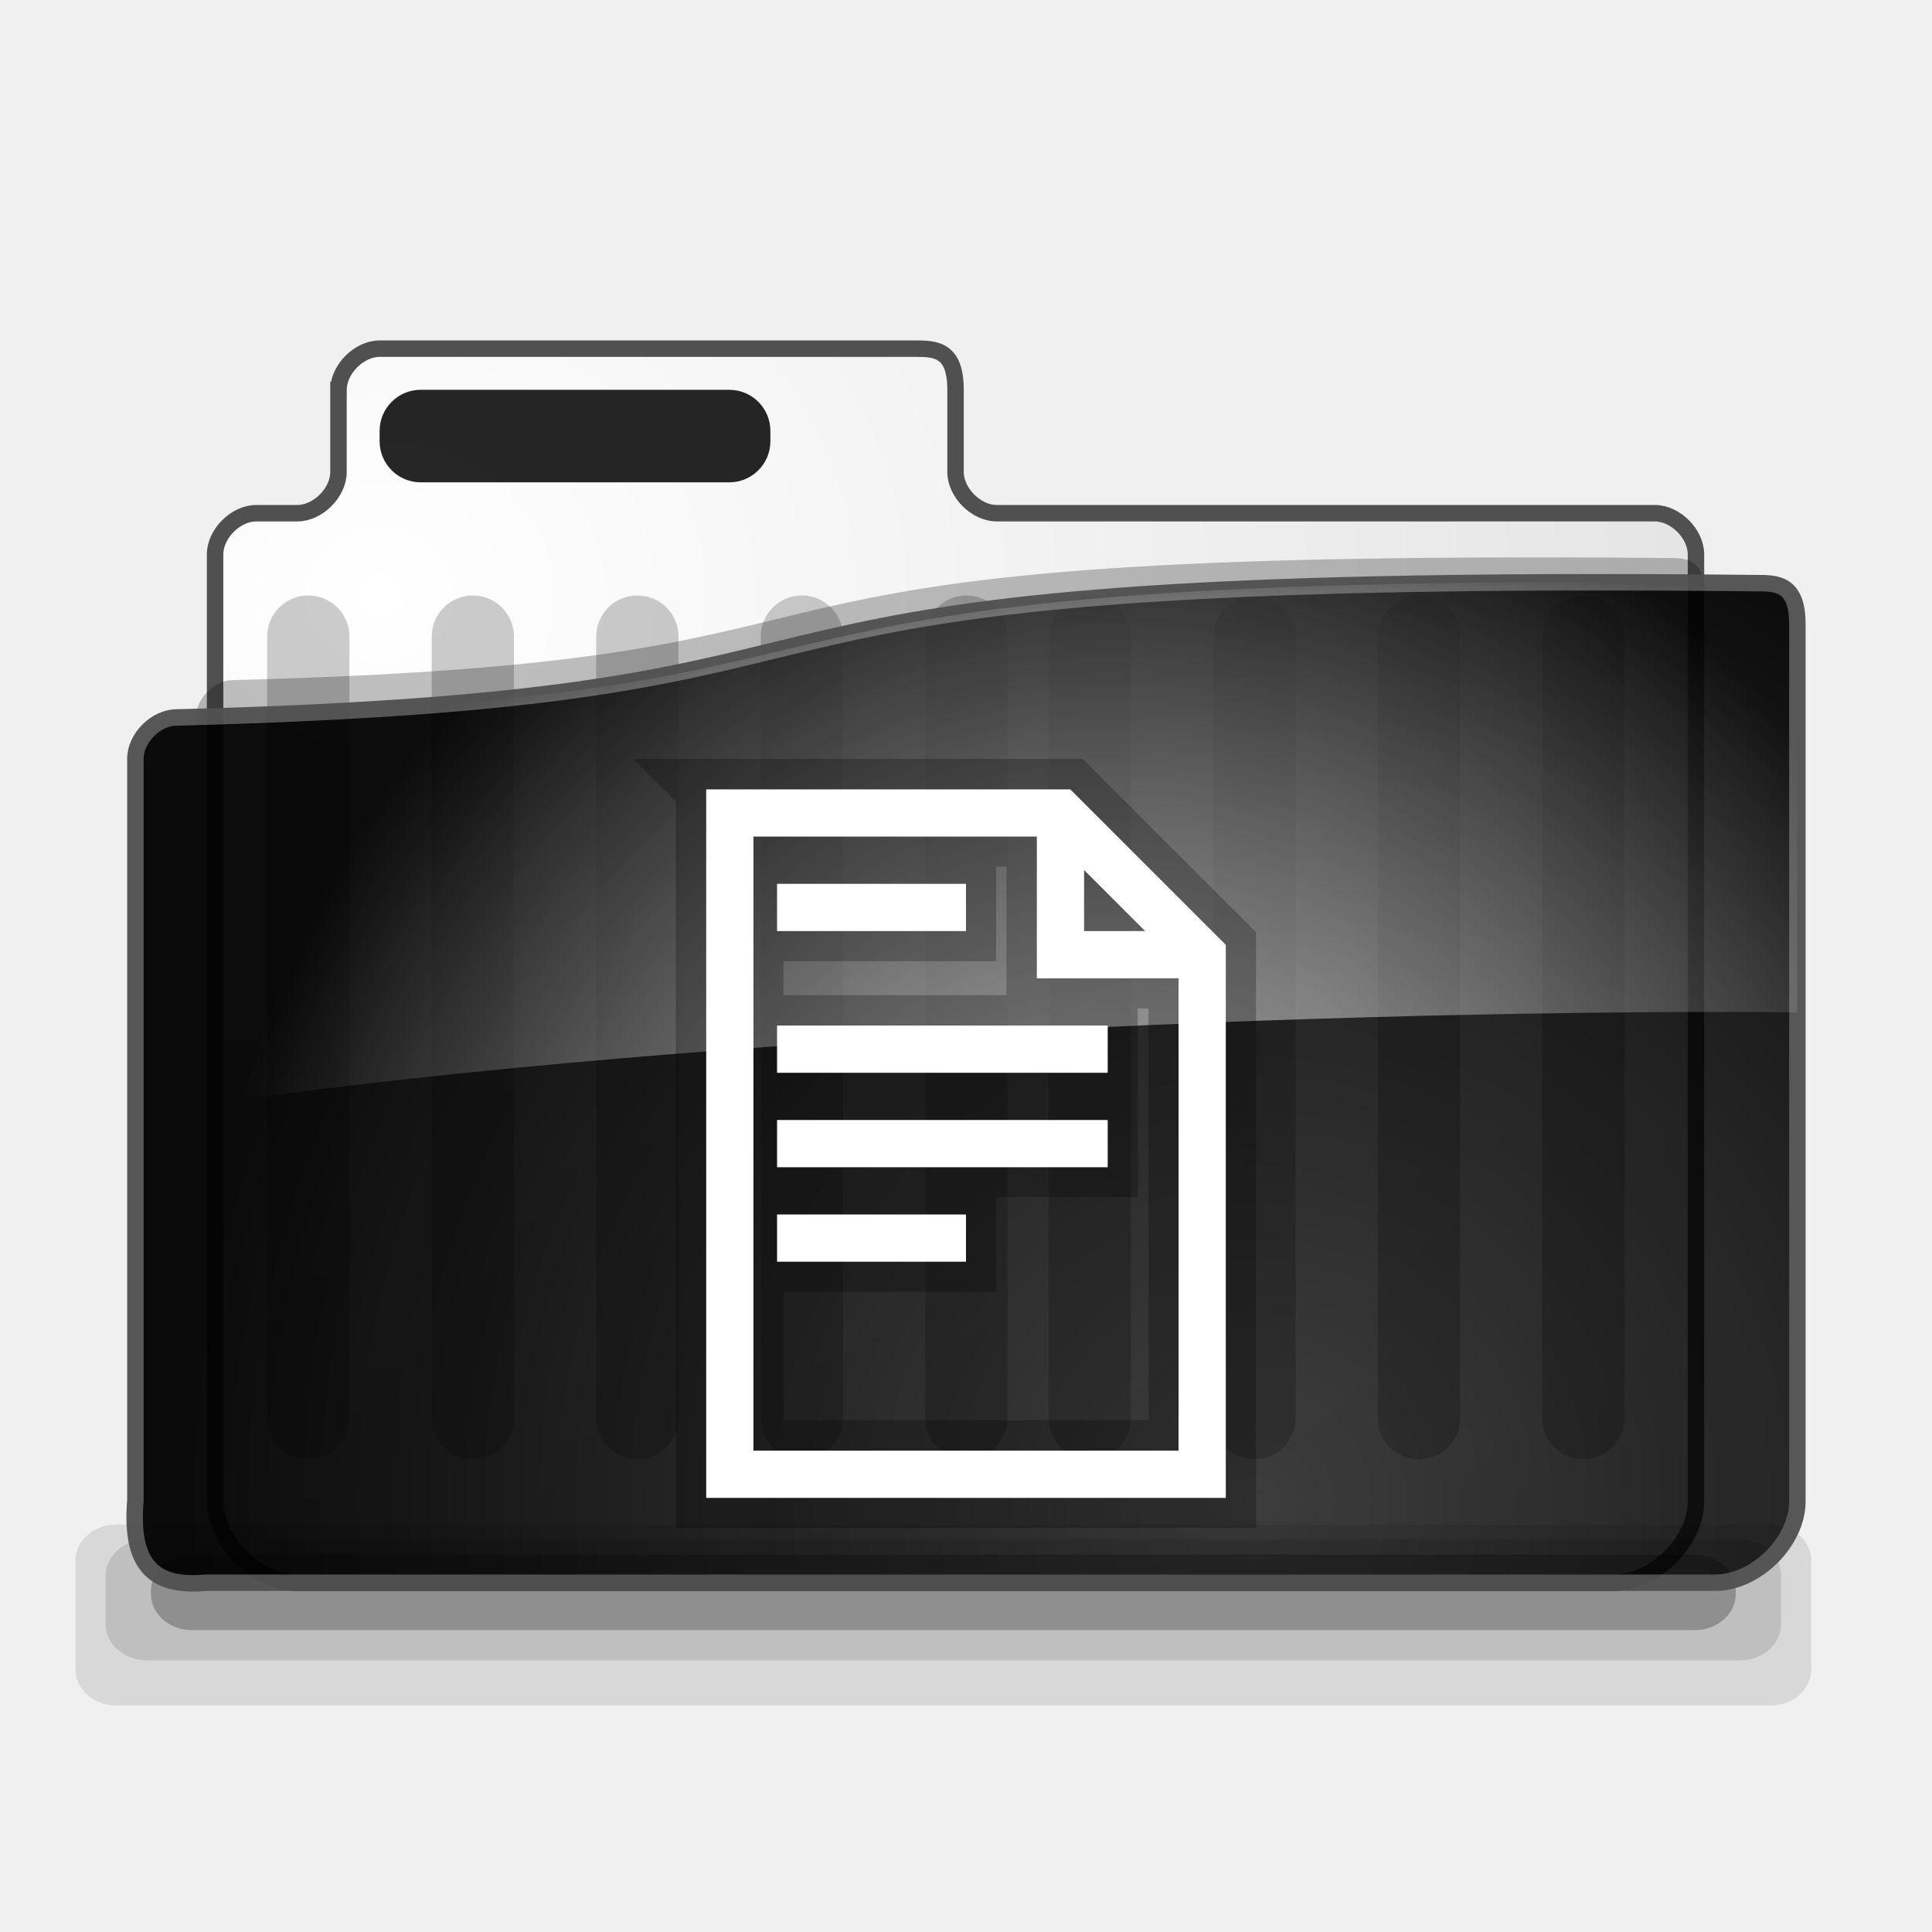
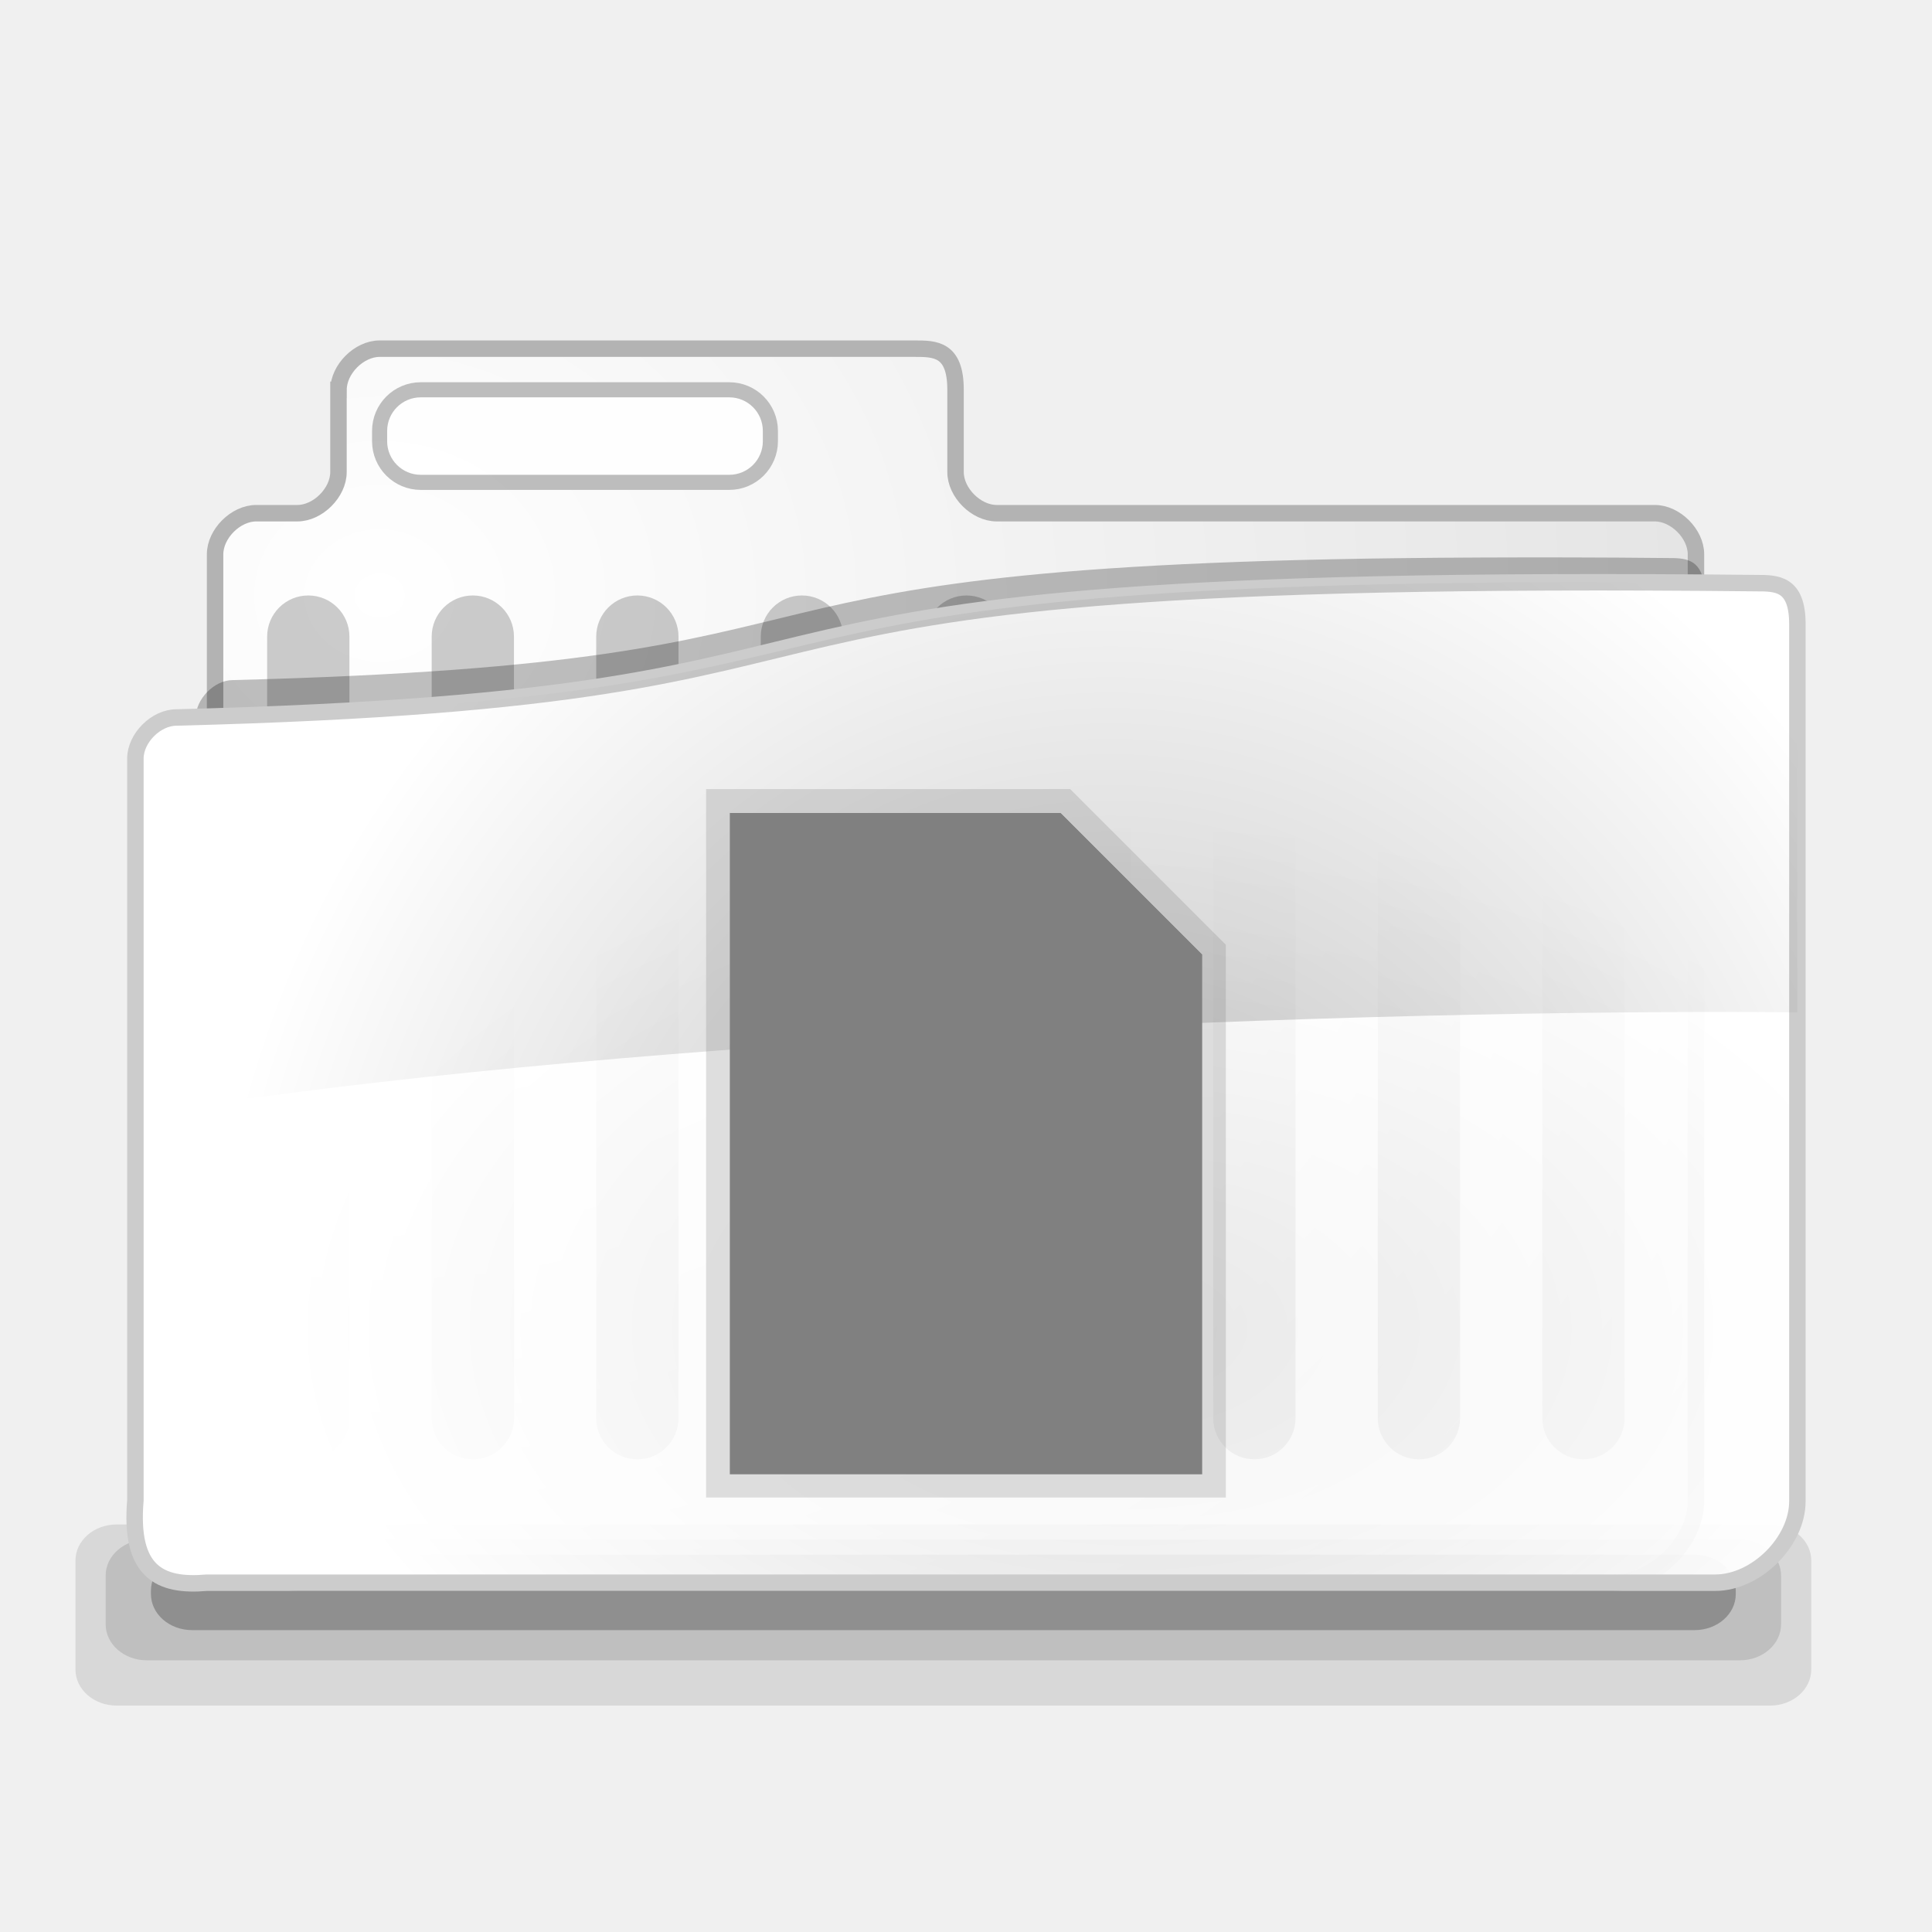
<svg xmlns="http://www.w3.org/2000/svg" xmlns:xlink="http://www.w3.org/1999/xlink" width="128" height="128" id="svg2" version="1.1">
  <defs id="defs4">
-     <linearGradient id="linearGradient3802">
-       <stop style="stop-color:#000000;stop-opacity:0.769;" offset="0" id="stop3804" />
-       <stop style="stop-color:#000000;stop-opacity:1;" offset="1" id="stop3806" />
+     <linearGradient id="linearGradient3885">
+       <stop style="stop-color:#ffffff;stop-opacity:0.675;" offset="0" id="stop3887" />
+       <stop style="stop-color:#ffffff;stop-opacity:1;" offset="1" id="stop3889" />
    </linearGradient>
    <linearGradient id="linearGradient3785-0-1-3">
      <stop style="stop-color:#ffffff;stop-opacity:1;" offset="0" id="stop3787-7-8-6" />
      <stop style="stop-color:#d6d6d6;stop-opacity:1;" offset="1" id="stop3789-1-7-4" />
    </linearGradient>
    <linearGradient id="linearGradient3786-7-0">
-       <stop style="stop-color:#ffffff;stop-opacity:1;" offset="0" id="stop3788-01-1" />
-       <stop style="stop-color:#ffffff;stop-opacity:0;" offset="1" id="stop3790-2-7" />
+       <stop style="stop-color:#000000;stop-opacity:1;" offset="0" id="stop3788-01-1" />
+       <stop style="stop-color:#000000;stop-opacity:0;" offset="1" id="stop3790-2-7" />
    </linearGradient>
    <linearGradient id="linearGradient4161-2-2">
      <stop style="stop-color:#ffffff;stop-opacity:1;" offset="0" id="stop4163-0" />
      <stop style="stop-color:#ffffff;stop-opacity:0;" offset="1" id="stop4165-5" />
    </linearGradient>
-     <radialGradient xlink:href="#linearGradient3802" id="radialGradient3232" gradientUnits="userSpaceOnUse" gradientTransform="matrix(1.384617,-4.5998478e-6,4.5998576e-6,1.384619,-59.3608,-403.6813)" cx="154.812" cy="1050.862" fx="154.812" fy="1050.862" r="6.5" />
-     <radialGradient xlink:href="#linearGradient3785-0-1-3" id="radialGradient3235" gradientUnits="userSpaceOnUse" gradientTransform="matrix(1.538461,-4.0200113e-6,4.0200063e-6,1.53846,-80.77343,-561.489)" cx="150" cy="1042.505" fx="150" fy="1042.505" r="6.5" />
-     <radialGradient xlink:href="#linearGradient4161-2-2" id="radialGradient3239" gradientUnits="userSpaceOnUse" gradientTransform="matrix(1.438202,6.1779722e-7,-4.6334786e-7,1.078652,-70.11232,911.5973)" cx="160" cy="88.782" fx="160" fy="88.782" r="13.906" />
-     <radialGradient xlink:href="#linearGradient3802" id="radialGradient3243" gradientUnits="userSpaceOnUse" gradientTransform="matrix(1.369066,-5.9207165e-7,5.920727e-7,1.369068,-60.89642,-371.428)" cx="165" cy="1014.406" fx="165" fy="1014.406" r="14.609" />
-     <radialGradient xlink:href="#linearGradient3785-0-1-3" id="radialGradient3253" gradientUnits="userSpaceOnUse" gradientTransform="matrix(1.369066,-5.9207165e-7,5.920727e-7,1.369068,-60.89642,-371.428)" cx="157.696" cy="1007.101" fx="157.696" fy="1007.101" r="14.609" />
-     <radialGradient xlink:href="#linearGradient3786-7-0" id="radialGradient3260" gradientUnits="userSpaceOnUse" gradientTransform="matrix(1.222481,2.9627286e-6,-3.21361e-6,1.324354,-10.90223,-318.9127)" cx="69.104" cy="1007.593" fx="69.104" fy="1007.593" r="49.081" />
-     <radialGradient xlink:href="#linearGradient3802" id="radialGradient3263" gradientUnits="userSpaceOnUse" gradientTransform="matrix(0.1946645,0,0,0.1946645,-23.56962,882.3219)" cx="548" cy="726.625" fx="548" fy="726.625" r="364" />
-     <radialGradient xlink:href="#linearGradient3785-0-1-3" id="radialGradient3284" gradientUnits="userSpaceOnUse" gradientTransform="matrix(0.3723091,0,0,0.327632,-19.52724,892.6949)" cx="120" cy="217.068" fx="120" fy="217.068" r="366" />
-     <radialGradient xlink:href="#linearGradient3802" id="radialGradient3069" gradientUnits="userSpaceOnUse" gradientTransform="matrix(1.384617,-4.5998478e-6,4.5998576e-6,1.384619,-59.3608,-403.6813)" cx="154.812" cy="1050.862" fx="154.812" fy="1050.862" r="6.5" />
-     <radialGradient xlink:href="#linearGradient3785-0-1-3" id="radialGradient3072" gradientUnits="userSpaceOnUse" gradientTransform="matrix(1.538461,-4.0200113e-6,4.0200063e-6,1.53846,-80.77343,-561.489)" cx="150" cy="1042.505" fx="150" fy="1042.505" r="6.5" />
-     <radialGradient xlink:href="#linearGradient4161-2-2" id="radialGradient3076" gradientUnits="userSpaceOnUse" gradientTransform="matrix(1.438202,6.1779722e-7,-4.6334786e-7,1.078652,-70.11232,911.5973)" cx="160" cy="88.782" fx="160" fy="88.782" r="13.906" />
-     <radialGradient xlink:href="#linearGradient3802" id="radialGradient3080" gradientUnits="userSpaceOnUse" gradientTransform="matrix(1.369066,-5.9207165e-7,5.920727e-7,1.369068,-60.89642,-371.428)" cx="165" cy="1014.406" fx="165" fy="1014.406" r="14.609" />
-     <radialGradient xlink:href="#linearGradient3785-0-1-3" id="radialGradient3089" gradientUnits="userSpaceOnUse" gradientTransform="matrix(1.369066,-5.9207165e-7,5.920727e-7,1.369068,-60.89642,-371.428)" cx="157.696" cy="1007.101" fx="157.696" fy="1007.101" r="14.609" />
-     <radialGradient xlink:href="#linearGradient3786-7-0" id="radialGradient3096" gradientUnits="userSpaceOnUse" gradientTransform="matrix(1.222481,2.9627286e-6,-3.21361e-6,1.324354,-10.90223,-318.9127)" cx="69.104" cy="1007.593" fx="69.104" fy="1007.593" r="49.081" />
-     <radialGradient xlink:href="#linearGradient3802" id="radialGradient3099" gradientUnits="userSpaceOnUse" gradientTransform="matrix(0.1946645,0,0,0.1946645,-23.56962,882.3219)" cx="548" cy="726.625" fx="548" fy="726.625" r="364" />
-     <radialGradient xlink:href="#linearGradient3785-0-1-3" id="radialGradient3120" gradientUnits="userSpaceOnUse" gradientTransform="matrix(0.3723091,0,0,0.327632,-19.52724,892.6949)" cx="120" cy="217.068" fx="120" fy="217.068" r="366" />
+     <radialGradient xlink:href="#linearGradient3785-0-1-3" id="radialGradient4284" gradientUnits="userSpaceOnUse" gradientTransform="matrix(1.538461,-4.0200113e-6,4.0200063e-6,1.53846,-80.77343,-561.489)" cx="150" cy="1042.505" fx="150" fy="1042.505" r="6.5" />
+     <radialGradient xlink:href="#linearGradient4161-2-2" id="radialGradient4288" gradientUnits="userSpaceOnUse" gradientTransform="matrix(1.438202,6.1779722e-7,-4.6334786e-7,1.078652,-70.11232,911.5973)" cx="160" cy="88.782" fx="160" fy="88.782" r="13.906" />
+     <radialGradient xlink:href="#linearGradient3785-0-1-3" id="radialGradient4299" gradientUnits="userSpaceOnUse" gradientTransform="matrix(1.369066,-5.9207165e-7,5.920727e-7,1.369068,-60.89642,-371.428)" cx="157.696" cy="1007.101" fx="157.696" fy="1007.101" r="14.609" />
+     <radialGradient xlink:href="#linearGradient3786-7-0" id="radialGradient4306" gradientUnits="userSpaceOnUse" gradientTransform="matrix(1.222481,2.9627286e-6,-3.21361e-6,1.324354,-10.90223,-318.9127)" cx="69.104" cy="1007.593" fx="69.104" fy="1007.593" r="49.081" />
+     <radialGradient xlink:href="#linearGradient3885" id="radialGradient4309" gradientUnits="userSpaceOnUse" gradientTransform="matrix(1,0,0,0.6059695,0,392.4939)" cx="75" cy="1022.936" fx="75" fy="1022.936" r="55.626" />
+     <radialGradient xlink:href="#linearGradient3785-0-1-3" id="radialGradient4330" gradientUnits="userSpaceOnUse" gradientTransform="matrix(0.3723091,0,0,0.327632,-19.52724,892.6949)" cx="120" cy="217.068" fx="120" fy="217.068" r="366" />
+     <radialGradient xlink:href="#linearGradient3785-0-1-3" id="radialGradient5225" gradientUnits="userSpaceOnUse" gradientTransform="matrix(1.538461,-4.0200113e-6,4.0200063e-6,1.53846,-80.77343,-561.489)" cx="150" cy="1042.505" fx="150" fy="1042.505" r="6.5" />
+     <radialGradient xlink:href="#linearGradient4161-2-2" id="radialGradient5229" gradientUnits="userSpaceOnUse" gradientTransform="matrix(1.438202,6.1779722e-7,-4.6334786e-7,1.078652,-70.11232,911.5973)" cx="160" cy="88.782" fx="160" fy="88.782" r="13.906" />
+     <radialGradient xlink:href="#linearGradient3785-0-1-3" id="radialGradient5240" gradientUnits="userSpaceOnUse" gradientTransform="matrix(1.369066,-5.9207165e-7,5.920727e-7,1.369068,-60.89642,-371.428)" cx="157.696" cy="1007.101" fx="157.696" fy="1007.101" r="14.609" />
+     <radialGradient xlink:href="#linearGradient3786-7-0" id="radialGradient5247" gradientUnits="userSpaceOnUse" gradientTransform="matrix(1.222481,2.9627286e-6,-3.21361e-6,1.324354,-10.90223,-318.9127)" cx="69.104" cy="1007.593" fx="69.104" fy="1007.593" r="49.081" />
+     <radialGradient xlink:href="#linearGradient3885" id="radialGradient5250" gradientUnits="userSpaceOnUse" gradientTransform="matrix(1,0,0,0.6059695,0,392.4939)" cx="75" cy="1022.936" fx="75" fy="1022.936" r="55.626" />
+     <radialGradient xlink:href="#linearGradient3785-0-1-3" id="radialGradient5271" gradientUnits="userSpaceOnUse" gradientTransform="matrix(0.3723091,0,0,0.327632,-19.52724,892.6949)" cx="120" cy="217.068" fx="120" fy="217.068" r="366" />
  </defs>
  <g id="layer1" transform="translate(0,-924.3622)">
-     <g id="g3890">
-       <path id="rect3002" d="m 22.425,950.187 0,5.451 c 0,1.363 -1.363,2.725 -2.725,2.725 -0.7,0 -1.399,0 -2.725,0 -1.363,0 -2.725,1.363 -2.725,2.725 l 0,62.682 c 0,2.725 2.725,5.451 5.451,5.451 l 87.21,0 c 2.725,0 5.451,-2.725 5.451,-5.398 l 0,-62.735 c 0,-1.363 -1.363,-2.725 -2.725,-2.725 l -43.605,0 c -1.363,0 -2.725,-1.363 -2.725,-2.725 l 0,-5.451 c 0,-2.725 -1.363,-2.725 -2.725,-2.725 l -35.429,1e-5 c -1.363,0 -2.725,1.363 -2.725,2.725 z" style="fill:url(#radialGradient3120);fill-opacity:1;stroke:#505050;stroke-width:1.09;stroke-miterlimit:4;stroke-opacity:1;stroke-dasharray:none" />
-       <rect ry="2.725" rx="2.725" y="950.187" x="25.15" height="6.132" width="25.89" id="rect3828" style="opacity:0.85;fill:#000000;fill-opacity:1;stroke:none" />
+     <g id="g5273">
+       <path id="rect3002" d="m 22.425,950.187 0,5.451 c 0,1.363 -1.363,2.725 -2.725,2.725 -0.7,0 -1.399,0 -2.725,0 -1.363,0 -2.725,1.363 -2.725,2.725 l 0,62.682 c 0,2.725 2.725,5.451 5.451,5.451 l 87.21,0 c 2.725,0 5.451,-2.725 5.451,-5.398 l 0,-62.735 c 0,-1.363 -1.363,-2.725 -2.725,-2.725 l -43.605,0 c -1.363,0 -2.725,-1.363 -2.725,-2.725 l 0,-5.451 c 0,-2.725 -1.363,-2.725 -2.725,-2.725 l -35.429,1e-5 c -1.363,0 -2.725,1.363 -2.725,2.725 z" style="fill:url(#radialGradient5271);fill-opacity:1;stroke:#b3b3b3;stroke-width:1.09;stroke-miterlimit:4;stroke-opacity:1;stroke-dasharray:none" />
+       <rect ry="2.725" rx="2.725" y="950.187" x="25.15" height="6.132" width="25.89" id="rect3828" style="opacity:0.85;fill:#ffffff;fill-opacity:1;stroke:#b3b3b3" />
      <path style="fill:#666666;fill-rule:evenodd;stroke:#999999;stroke-width:1.391;stroke-linecap:butt;stroke-linejoin:miter;stroke-miterlimit:4;stroke-opacity:1;stroke-dasharray:none" d="m 171.13,1009.927 c 1.542,0 2.783,-1.241 2.783,-2.783 l 0,-2.783 c 0,-1.542 -1.241,-2.783 -2.783,-2.783 -8.348,-4.174 -5.565,15.304 0,8.348 z" id="path3151" />
      <text x="-56" y="948.362" id="text5893-3" xml:space="preserve" style="font-size:24px;font-style:normal;font-weight:normal;line-height:125%;letter-spacing:0px;word-spacing:0px;fill:#000000;fill-opacity:1;stroke:none;font-family:Sans">
        <tspan x="-56" y="948.362" id="tspan5895-8">128</tspan>
      </text>
      <rect ry="2.389" rx="2.725" y="1025.362" x="5" height="12" width="115" id="rect3806" style="opacity:0.1;fill:#000000;fill-opacity:1;stroke:none" />
      <rect ry="2.389" rx="2.725" y="1026.362" x="7" height="8" width="111" id="rect3804" style="opacity:0.12;fill:#000000;stroke:none" />
      <rect ry="2.389" rx="2.725" y="1027.362" x="10" height="5" width="105" id="rect3802" style="opacity:0.25;fill:#000000;stroke:none" />
      <g transform="matrix(0.1362651,0,0,0.1362651,6.798041,929.4252)" id="g3867">
        <rect style="opacity:0.2;fill:#000000;fill-opacity:1;stroke:none" id="rect3847" width="40" height="420" x="80" y="252.362" rx="20" ry="20" />
        <rect ry="20" rx="20" y="252.362" x="160" height="420" width="40" id="rect3849" style="opacity:0.2;fill:#000000;fill-opacity:1;stroke:none" />
        <rect style="opacity:0.2;fill:#000000;fill-opacity:1;stroke:none" id="rect3851" width="40" height="420" x="240" y="252.362" rx="20" ry="20" />
        <rect ry="20" rx="20" y="252.362" x="320" height="420" width="40" id="rect3853" style="opacity:0.2;fill:#000000;fill-opacity:1;stroke:none" />
        <rect style="opacity:0.2;fill:#000000;fill-opacity:1;stroke:none" id="rect3855" width="40" height="420" x="400" y="252.362" rx="20" ry="20" />
        <rect ry="20" rx="20" y="252.362" x="460" height="420" width="40" id="rect3857" style="opacity:0.2;fill:#000000;fill-opacity:1;stroke:none" />
        <rect style="opacity:0.2;fill:#000000;fill-opacity:1;stroke:none" id="rect3859" width="40" height="420" x="540" y="252.362" rx="20" ry="20" />
        <rect ry="20" rx="20" y="252.362" x="620" height="420" width="40" id="rect3861" style="opacity:0.2;fill:#000000;fill-opacity:1;stroke:none" />
        <rect style="opacity:0.2;fill:#000000;fill-opacity:1;stroke:none" id="rect3863" width="40" height="420" x="700" y="252.362" rx="20" ry="20" />
      </g>
      <path id="path3797" d="m 98.082,961.3 c -56.631,0.216 -35.932,6.929 -82.654,8.12 -1.237,0 -2.46,1.256 -2.46,2.493 l 0,0.607 c 49.802,-1.867 26.412,-9.686 99.939,-9.401 -0.22,-1.774 -1.319,-1.786 -2.426,-1.786 -4.506,-0.047 -8.624,-0.048 -12.4,-0.034 z" style="opacity:0.25;fill:#000000;fill-opacity:1;stroke:none" />
-       <path style="opacity:0.95;fill:url(#radialGradient3099);fill-opacity:1;stroke:#505050;stroke-width:1.09;stroke-miterlimit:4;stroke-opacity:1;stroke-dasharray:none" d="m 11.695,971.897 c -1.363,0 -2.725,1.363 -2.725,2.725 l 0,49.148 c -0.397,4.727 1.603,5.727 4.73,5.451 l 99.931,0 c 2.725,0 5.451,-2.725 5.451,-5.398 l 0,-58.102 c 0,-2.725 -1.363,-2.725 -2.725,-2.725 C 36.971,962.168 66.572,970.497 11.695,971.897 z" id="path3798" />
-       <path id="path3015" d="m 102.822,962.934 c -61.041,0.238 -39.677,7.656 -91.125,8.969 -1.363,0 -2.719,1.356 -2.719,2.719 l 0,23.656 c 25.781,-4.312 70.315,-6.875 105.719,-6.875 1.463,0 2.922,0.022 4.375,0.031 l 0,-25.719 c 0,-2.725 -1.356,-2.719 -2.719,-2.719 -4.962,-0.052 -9.462,-0.078 -13.531,-0.062 z" style="opacity:0.75;fill:url(#radialGradient3096);fill-opacity:1;stroke:none" />
+       <path style="fill:url(#radialGradient5250);fill-opacity:1;stroke:#cccccc;stroke-width:1.09;stroke-miterlimit:4;stroke-opacity:1;stroke-dasharray:none" d="m 11.695,971.897 c -1.363,0 -2.725,1.363 -2.725,2.725 l 0,49.148 c -0.397,4.727 1.603,5.727 4.73,5.451 l 99.931,0 c 2.725,0 5.451,-2.725 5.451,-5.398 l 0,-58.102 c 0,-2.725 -1.363,-2.725 -2.725,-2.725 C 36.971,962.168 66.572,970.497 11.695,971.897 z" id="path3798" />
+       <path id="path3015" d="m 102.822,962.934 c -61.041,0.238 -39.677,7.656 -91.125,8.969 -1.363,0 -2.719,1.356 -2.719,2.719 l 0,23.656 c 25.781,-4.312 70.315,-6.875 105.719,-6.875 1.463,0 2.922,0.022 4.375,0.031 l 0,-25.719 c 0,-2.725 -1.356,-2.719 -2.719,-2.719 -4.962,-0.052 -9.462,-0.078 -13.531,-0.062 z" style="opacity:0.25;fill:url(#radialGradient5247);fill-opacity:1;stroke:none" />
      <text x="184" y="1000.362" id="text5901" xml:space="preserve" style="font-size:16px;font-style:normal;font-weight:normal;line-height:125%;letter-spacing:0px;word-spacing:0px;fill:#000000;fill-opacity:1;stroke:none;font-family:Sans">
        <tspan x="184" y="1000.362" id="tspan5903">31 - 17</tspan>
      </text>
      <text x="172" y="1048.362" id="text5905" xml:space="preserve" style="font-size:16px;font-style:normal;font-weight:normal;line-height:125%;letter-spacing:0px;word-spacing:0px;fill:#000000;fill-opacity:1;stroke:none;font-family:Sans">
        <tspan x="172" y="1048.362" id="tspan5907">16</tspan>
      </text>
-       <path style="fill:url(#radialGradient3089);fill-opacity:1;fill-rule:evenodd;stroke:#b3b3b3;stroke-width:1.391;stroke-linecap:butt;stroke-linejoin:miter;stroke-miterlimit:4;stroke-opacity:1;stroke-dasharray:none" d="m 148.87,989.058 c -1.542,0 -2.783,1.241 -2.783,2.783 l 0,25.043 c 0,1.542 1.241,2.783 2.783,2.783 l 19.478,0 c 1.542,0 2.783,-1.241 2.783,-2.783 l 0,-16.695 c 1.542,0 2.783,-1.241 2.783,-2.783 l 0,-2.783 c 0,-1.542 -1.241,-2.783 -2.783,-2.783 0,-1.542 -1.241,-2.783 -2.783,-2.783 l -19.478,0 z" id="path4512" />
+       <path style="fill:url(#radialGradient5240);fill-opacity:1;fill-rule:evenodd;stroke:#b3b3b3;stroke-width:1.391;stroke-linecap:butt;stroke-linejoin:miter;stroke-miterlimit:4;stroke-opacity:1;stroke-dasharray:none" d="m 148.87,989.058 c -1.542,0 -2.783,1.241 -2.783,2.783 l 0,25.043 c 0,1.542 1.241,2.783 2.783,2.783 l 19.478,0 c 1.542,0 2.783,-1.241 2.783,-2.783 l 0,-16.695 c 1.542,0 2.783,-1.241 2.783,-2.783 l 0,-2.783 c 0,-1.542 -1.241,-2.783 -2.783,-2.783 0,-1.542 -1.241,-2.783 -2.783,-2.783 l -19.478,0 z" id="path4512" />
      <rect width="40" height="40" rx="4.5902016e-07" x="140" y="984.362" id="rect5919" style="fill:none;stroke:#000000;stroke-width:1;stroke-linecap:round;stroke-linejoin:round;stroke-miterlimit:4;stroke-opacity:1;stroke-dasharray:none;stroke-dashoffset:0" />
      <rect width="24" height="24" rx="4.5902016e-07" x="140" y="1032.362" id="rect5921" style="fill:none;stroke:#000000;stroke-width:1;stroke-linecap:round;stroke-linejoin:round;stroke-miterlimit:4;stroke-opacity:1;stroke-dasharray:none;stroke-dashoffset:0" />
      <rect width="32" height="4" rx="4.5902016e-07" x="144" y="980.362" id="rect6935" style="fill:#b3b3b3;fill-opacity:1;stroke:none" />
      <rect width="4" height="32" rx="4.5902016e-07" x="136" y="988.362" id="rect6937" style="fill:#b3b3b3;fill-opacity:1;stroke:none" />
      <rect width="16" height="4" rx="4.5902016e-07" x="144" y="1028.362" id="rect6939" style="fill:#b3b3b3;fill-opacity:1;stroke:none" />
      <rect width="4" height="16" rx="4.5902016e-07" x="136" y="1036.362" id="rect6941" style="fill:#b3b3b3;fill-opacity:1;stroke:none" />
-       <path id="rect3144" d="m 148.87,989.058 c -1.542,0 -2.783,1.241 -2.783,2.783 l 0,25.043 c 0,1.542 1.241,2.783 2.783,2.783 l 19.478,0 c 1.542,0 2.783,-1.241 2.783,-2.783 l 0,-16.695 c 1.542,0 2.783,-1.241 2.783,-2.783 l 0,-2.783 c 0,-1.542 -1.241,-2.783 -2.783,-2.783 0,-1.542 -1.241,-2.783 -2.783,-2.783 l -19.478,0 z" style="opacity:0.85;fill:url(#radialGradient3080);fill-opacity:1;fill-rule:evenodd;stroke:#b3b3b3;stroke-width:1.391;stroke-linecap:butt;stroke-linejoin:miter;stroke-miterlimit:4;stroke-opacity:1;stroke-dasharray:none" />
-       <rect ry="1.391" rx="1.391" y="991.841" x="148.87" height="25.043" width="19.478" id="rect3146" style="fill:none;stroke:#eeeeec;stroke-width:1.391;stroke-miterlimit:4;stroke-dasharray:none" />
-       <path id="path4154" d="m 148.875,989.05 c -1.542,0 -2.781,1.24 -2.781,2.781 l 0,14.594 c 6.877,-2.981 15.551,-4.813 25.031,-5.031 l 0,-1.219 c 1.542,0 2.781,-1.24 2.781,-2.781 l 0,-2.781 c 0,-1.542 -1.24,-2.781 -2.781,-2.781 0,-1.542 -1.24,-2.781 -2.781,-2.781 l -19.469,0 z" style="opacity:0.5;fill:url(#radialGradient3076);fill-opacity:1;fill-rule:evenodd;stroke:none" />
+       <path id="rect3144" d="m 148.87,989.058 c -1.542,0 -2.783,1.241 -2.783,2.783 l 0,25.043 c 0,1.542 1.241,2.783 2.783,2.783 l 19.478,0 c 1.542,0 2.783,-1.241 2.783,-2.783 l 0,-16.695 c 1.542,0 2.783,-1.241 2.783,-2.783 l 0,-2.783 c 0,-1.542 -1.241,-2.783 -2.783,-2.783 0,-1.542 -1.241,-2.783 -2.783,-2.783 l -19.478,0 z" style="opacity:0.85;fill:#ffffff;fill-opacity:1;fill-rule:evenodd;stroke:#b3b3b3;stroke-width:1.391;stroke-linecap:butt;stroke-linejoin:miter;stroke-miterlimit:4;stroke-opacity:1;stroke-dasharray:none" />
+       <rect ry="1.391" rx="1.391" y="991.841" x="148.87" height="25.043" width="19.478" id="rect3146" style="fill:none;stroke:#cccccc;stroke-width:1.391;stroke-miterlimit:4;stroke-dasharray:none" />
+       <path id="path4154" d="m 148.875,989.05 c -1.542,0 -2.781,1.24 -2.781,2.781 l 0,14.594 c 6.877,-2.981 15.551,-4.813 25.031,-5.031 l 0,-1.219 c 1.542,0 2.781,-1.24 2.781,-2.781 l 0,-2.781 c 0,-1.542 -1.24,-2.781 -2.781,-2.781 0,-1.542 -1.24,-2.781 -2.781,-2.781 l -19.469,0 z" style="opacity:0.5;fill:url(#radialGradient5229);fill-opacity:1;fill-rule:evenodd;stroke:none" />
      <path id="rect4029" d="m 147,1036.362 c -1.108,0 -2,0.892 -2,2 l 0,12 c 0,1.108 0.892,2 2,2 l 10,0 c 1.108,0 2,-0.892 2,-2 l 0,-7.281 c 0.597,-0.345 1,-0.977 1,-1.719 l 0,-2 c 0,-0.816 -0.49,-1.501 -1.188,-1.812 -0.312,-0.698 -0.997,-1.188 -1.812,-1.188 z" style="fill:#888a85;fill-opacity:1;stroke:none" />
-       <path style="fill:url(#radialGradient3072);fill-opacity:1;stroke:none" d="m 147,1037.362 c -0.554,0 -1,0.446 -1,1 l 0,12 c 0,0.554 0.446,1 1,1 l 10,0 c 0.554,0 1,-0.446 1,-1 l 0,-8 c 0.554,0 1,-0.446 1,-1 l 0,-2 c 0,-0.554 -0.446,-1 -1,-1 0,-0.554 -0.446,-1 -1,-1 z" id="path4516" />
-       <path id="rect4016" d="m 147,1037.362 c -0.554,0 -1,0.446 -1,1 l 0,12 c 0,0.554 0.446,1 1,1 l 10,0 c 0.554,0 1,-0.446 1,-1 l 0,-8 c 0.554,0 1,-0.446 1,-1 l 0,-2 c 0,-0.554 -0.446,-1 -1,-1 0,-0.554 -0.446,-1 -1,-1 z" style="opacity:0.85;fill:url(#radialGradient3069);fill-opacity:1;stroke:none" />
-       <path id="rect4018" d="m 148,1038.362 c -0.554,0 -1,0.446 -1,1 l 0,10 c 0,0.554 0.446,1 1,1 l 8,0 c 0.554,0 1,-0.446 1,-1 l 0,-10 c 0,-0.554 -0.446,-1 -1,-1 z m 1,1 6,0 c 0.554,0 1,0.446 1,1 l 0,8 c 0,0.554 -0.446,1 -1,1 l -6,0 c -0.554,0 -1,-0.446 -1,-1 l 0,-8 c 0,-0.554 0.446,-1 1,-1 z" style="fill:#eeeeec;fill-opacity:1;stroke:none" />
+       <path style="fill:url(#radialGradient5225);fill-opacity:1;stroke:none" d="m 147,1037.362 c -0.554,0 -1,0.446 -1,1 l 0,12 c 0,0.554 0.446,1 1,1 l 10,0 c 0.554,0 1,-0.446 1,-1 l 0,-8 c 0.554,0 1,-0.446 1,-1 l 0,-2 c 0,-0.554 -0.446,-1 -1,-1 0,-0.554 -0.446,-1 -1,-1 z" id="path4516" />
+       <path id="rect4016" d="m 147,1037.362 c -0.554,0 -1,0.446 -1,1 l 0,12 c 0,0.554 0.446,1 1,1 l 10,0 c 0.554,0 1,-0.446 1,-1 l 0,-8 c 0.554,0 1,-0.446 1,-1 l 0,-2 c 0,-0.554 -0.446,-1 -1,-1 0,-0.554 -0.446,-1 -1,-1 z" style="opacity:0.85;fill:#ffffff;fill-opacity:1;stroke:none" />
+       <path id="rect4018" d="m 148,1038.362 c -0.554,0 -1,0.446 -1,1 l 0,10 c 0,0.554 0.446,1 1,1 l 8,0 c 0.554,0 1,-0.446 1,-1 l 0,-10 c 0,-0.554 -0.446,-1 -1,-1 z m 1,1 6,0 c 0.554,0 1,0.446 1,1 l 0,8 c 0,0.554 -0.446,1 -1,1 l -6,0 c -0.554,0 -1,-0.446 -1,-1 l 0,-8 c 0,-0.554 0.446,-1 1,-1 z" style="fill:#cccccc;fill-opacity:1;stroke:none" />
    </g>
-     <g id="g8629">
-       <path id="path3832" d="m 46.781,976.643 0,1.562 0,43.812 0,1.562 1.562,0 31.312,0 1.562,0 0,-1.562 0,-34.406 0,-0.656 -0.469,-0.469 -9.375,-9.375 -0.469,-0.469 -0.656,0 -21.906,0 -1.562,0 z m 3.125,3.125 18.781,0 0,7.844 0,1.562 1.562,0 7.844,0 0,31.281 -28.188,0 0,-40.687 z m 21.906,2.219 4.062,4.062 -4.062,0 0,-4.062 z m -20.344,0.906 0,3.156 12.531,0 0,-3.156 -12.531,0 z m 0,9.406 0,3.125 21.906,0 0,-3.125 -21.906,0 z m 0,6.25 0,3.125 21.906,0 0,-3.125 -21.906,0 z m 0,6.25 0,3.156 12.531,0 0,-3.156 -12.531,0 z" style="font-size:medium;font-style:normal;font-variant:normal;font-weight:normal;font-stretch:normal;text-indent:0;text-align:start;text-decoration:none;line-height:normal;letter-spacing:normal;word-spacing:normal;text-transform:none;direction:ltr;block-progression:tb;writing-mode:lr-tb;text-anchor:start;baseline-shift:baseline;opacity:0.25;color:#000000;fill:none;stroke:#000000;stroke-width:4;stroke-miterlimit:4;stroke-dasharray:none;marker:none;visibility:visible;display:inline;overflow:visible;enable-background:accumulate;font-family:Sans;-inkscape-font-specification:Sans" />
-       <g style="stroke:#ffffff" transform="matrix(0.733477,0,0,0.733477,40.52873,298.6609)" id="g4733">
-         <path style="fill:none;stroke:#ffffff;stroke-width:4.267px;stroke-linecap:butt;stroke-linejoin:miter;stroke-opacity:1" d="m 10.667,926.496 0,59.733 42.666,0 0,-46.933 -12.8,-12.8 z" id="path4669" />
-         <path style="fill:none;stroke:#ffffff;stroke-width:4.267px;stroke-linecap:butt;stroke-linejoin:miter;stroke-opacity:1" d="m 40.533,926.496 0,12.8 12.8,0" id="path4671" />
-         <path style="fill:none;stroke:#ffffff;stroke-width:4.267px;stroke-linecap:butt;stroke-linejoin:miter;stroke-opacity:1" d="M 14.933,935.029 32,935.029" id="path4673" />
-         <path style="fill:none;stroke:#ffffff;stroke-width:4.267px;stroke-linecap:butt;stroke-linejoin:miter;stroke-opacity:1" d="m 14.933,947.829 29.866,0" id="path4675" />
-         <path style="fill:none;stroke:#ffffff;stroke-width:4.267px;stroke-linecap:butt;stroke-linejoin:miter;stroke-opacity:1" d="m 14.933,956.362 29.866,0" id="path4677" />
-         <path style="fill:none;stroke:#ffffff;stroke-width:4.267px;stroke-linecap:butt;stroke-linejoin:miter;stroke-opacity:1" d="m 14.933,964.895 17.067,0" id="path4679" />
+     <g id="g8629" style="stroke:none;fill:#808080">
+       <path id="path3832" d="m 46.781,976.643 0,1.562 0,43.812 0,1.562 1.562,0 31.312,0 1.562,0 0,-1.562 0,-34.406 0,-0.656 -0.469,-0.469 -9.375,-9.375 -0.469,-0.469 -0.656,0 -21.906,0 -1.562,0 z m 3.125,3.125 18.781,0 0,7.844 0,1.562 1.562,0 7.844,0 0,31.281 -28.188,0 0,-40.687 z m 21.906,2.219 4.062,4.062 -4.062,0 0,-4.062 z m -20.344,0.906 0,3.156 12.531,0 0,-3.156 -12.531,0 z m 0,9.406 0,3.125 21.906,0 0,-3.125 -21.906,0 z m 0,6.25 0,3.125 21.906,0 0,-3.125 -21.906,0 z m 0,6.25 0,3.156 12.531,0 0,-3.156 -12.531,0 z" style="font-size:medium;font-style:normal;font-variant:normal;font-weight:normal;font-stretch:normal;text-indent:0;text-align:start;text-decoration:none;line-height:normal;letter-spacing:normal;word-spacing:normal;text-transform:none;direction:ltr;block-progression:tb;writing-mode:lr-tb;text-anchor:start;baseline-shift:baseline;opacity:0.25;color:#000000;fill:#808080;stroke:none;stroke-width:4;stroke-miterlimit:4;stroke-dasharray:none;marker:none;visibility:visible;display:inline;overflow:visible;enable-background:accumulate;font-family:Sans;-inkscape-font-specification:Sans" />
+       <g style="stroke:none;fill:#808080" transform="matrix(0.733477,0,0,0.733477,40.52873,298.6609)" id="g4733">
+         <path style="fill:#808080;stroke:none;stroke-width:4.267px;stroke-linecap:butt;stroke-linejoin:miter;stroke-opacity:1" d="m 10.667,926.496 0,59.733 42.666,0 0,-46.933 -12.8,-12.8 z" id="path4669" />
+         <path style="fill:#808080;stroke:none;stroke-width:4.267px;stroke-linecap:butt;stroke-linejoin:miter;stroke-opacity:1" d="m 40.533,926.496 0,12.8 12.8,0" id="path4671" />
+         <path style="fill:#808080;stroke:none;stroke-width:4.267px;stroke-linecap:butt;stroke-linejoin:miter;stroke-opacity:1" d="M 14.933,935.029 32,935.029" id="path4673" />
+         <path style="fill:#808080;stroke:none;stroke-width:4.267px;stroke-linecap:butt;stroke-linejoin:miter;stroke-opacity:1" d="m 14.933,947.829 29.866,0" id="path4675" />
+         <path style="fill:#808080;stroke:none;stroke-width:4.267px;stroke-linecap:butt;stroke-linejoin:miter;stroke-opacity:1" d="m 14.933,956.362 29.866,0" id="path4677" />
+         <path style="fill:#808080;stroke:none;stroke-width:4.267px;stroke-linecap:butt;stroke-linejoin:miter;stroke-opacity:1" d="m 14.933,964.895 17.067,0" id="path4679" />
      </g>
-       <g id="g3892" transform="matrix(0.2499947,0,0,0.2499947,150.6089,765.2767)" style="stroke:#ffffff">
-         <path id="path3894" d="m 10.667,926.496 0,59.733 42.666,0 0,-46.933 -12.8,-12.8 z" style="fill:none;stroke:#ffffff;stroke-width:4.267px;stroke-linecap:butt;stroke-linejoin:miter;stroke-opacity:1" />
-         <path id="path3896" d="m 40.533,926.496 0,12.8 12.8,0" style="fill:none;stroke:#ffffff;stroke-width:4.267px;stroke-linecap:butt;stroke-linejoin:miter;stroke-opacity:1" />
-         <path id="path3898" d="M 14.933,935.029 32,935.029" style="fill:none;stroke:#ffffff;stroke-width:4.267px;stroke-linecap:butt;stroke-linejoin:miter;stroke-opacity:1" />
-         <path id="path3900" d="m 14.933,947.829 29.866,0" style="fill:none;stroke:#ffffff;stroke-width:4.267px;stroke-linecap:butt;stroke-linejoin:miter;stroke-opacity:1" />
-         <path id="path3902" d="m 14.933,956.362 29.866,0" style="fill:none;stroke:#ffffff;stroke-width:4.267px;stroke-linecap:butt;stroke-linejoin:miter;stroke-opacity:1" />
-         <path id="path3905" d="m 14.933,964.895 17.067,0" style="fill:none;stroke:#ffffff;stroke-width:4.267px;stroke-linecap:butt;stroke-linejoin:miter;stroke-opacity:1" />
+       <g id="g3892" transform="matrix(0.2499947,0,0,0.2499947,150.6089,765.2767)" style="stroke:none;fill:#808080">
+         <path id="path3894" d="m 10.667,926.496 0,59.733 42.666,0 0,-46.933 -12.8,-12.8 z" style="fill:#808080;stroke:none;stroke-width:4.267px;stroke-linecap:butt;stroke-linejoin:miter;stroke-opacity:1" />
+         <path id="path3896" d="m 40.533,926.496 0,12.8 12.8,0" style="fill:#808080;stroke:none;stroke-width:4.267px;stroke-linecap:butt;stroke-linejoin:miter;stroke-opacity:1" />
+         <path id="path3898" d="M 14.933,935.029 32,935.029" style="fill:#808080;stroke:none;stroke-width:4.267px;stroke-linecap:butt;stroke-linejoin:miter;stroke-opacity:1" />
+         <path id="path3900" d="m 14.933,947.829 29.866,0" style="fill:#808080;stroke:none;stroke-width:4.267px;stroke-linecap:butt;stroke-linejoin:miter;stroke-opacity:1" />
+         <path id="path3902" d="m 14.933,956.362 29.866,0" style="fill:#808080;stroke:none;stroke-width:4.267px;stroke-linecap:butt;stroke-linejoin:miter;stroke-opacity:1" />
+         <path id="path3905" d="m 14.933,964.895 17.067,0" style="fill:#808080;stroke:none;stroke-width:4.267px;stroke-linecap:butt;stroke-linejoin:miter;stroke-opacity:1" />
      </g>
-       <path id="rect3212" d="m 149,1040.362 0,1 6,0 0,-1 -6,0 z m 0,2 0,1 6,0 0,-1 -6,0 z m 0,2 0,1 4,0 0,-1 -4,0 z" style="fill:#ffffff;fill-opacity:1;stroke:none" />
+       <path id="rect3212" d="m 149,1040.362 0,1 6,0 0,-1 -6,0 z m 0,2 0,1 6,0 0,-1 -6,0 z m 0,2 0,1 4,0 0,-1 -4,0 z" style="fill:#808080;fill-opacity:1;stroke:none" />
    </g>
  </g>
</svg>
